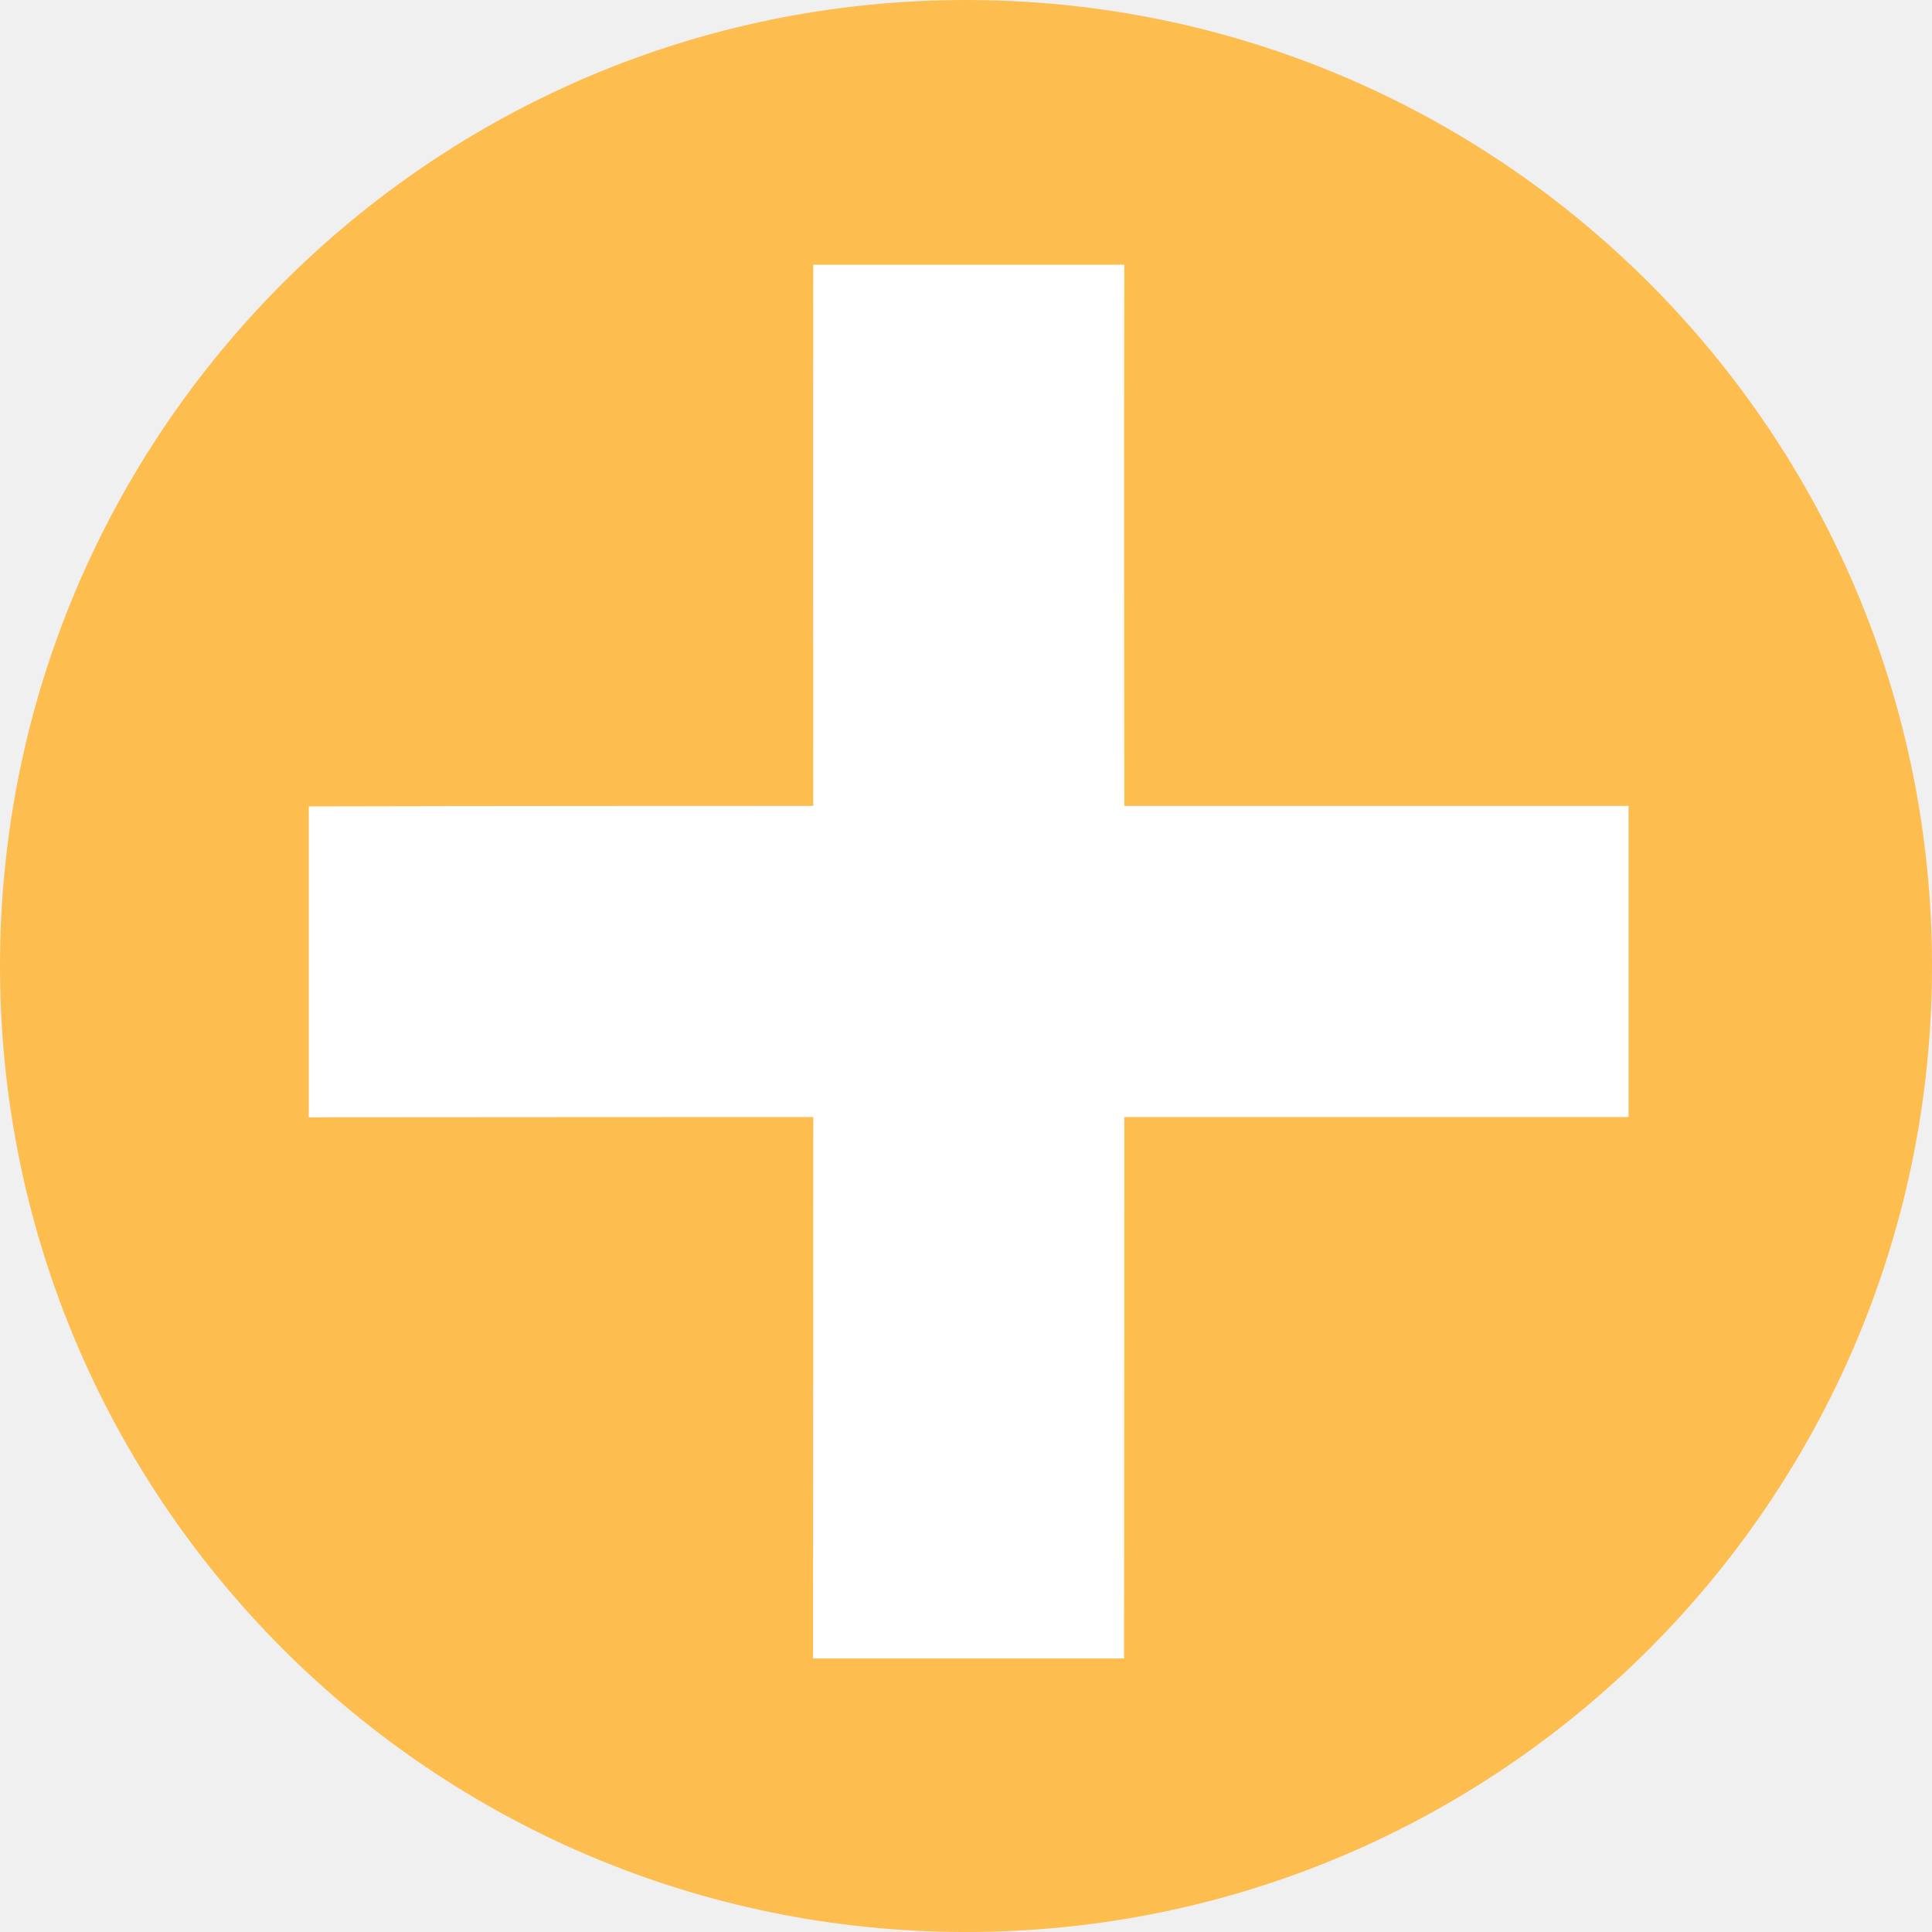
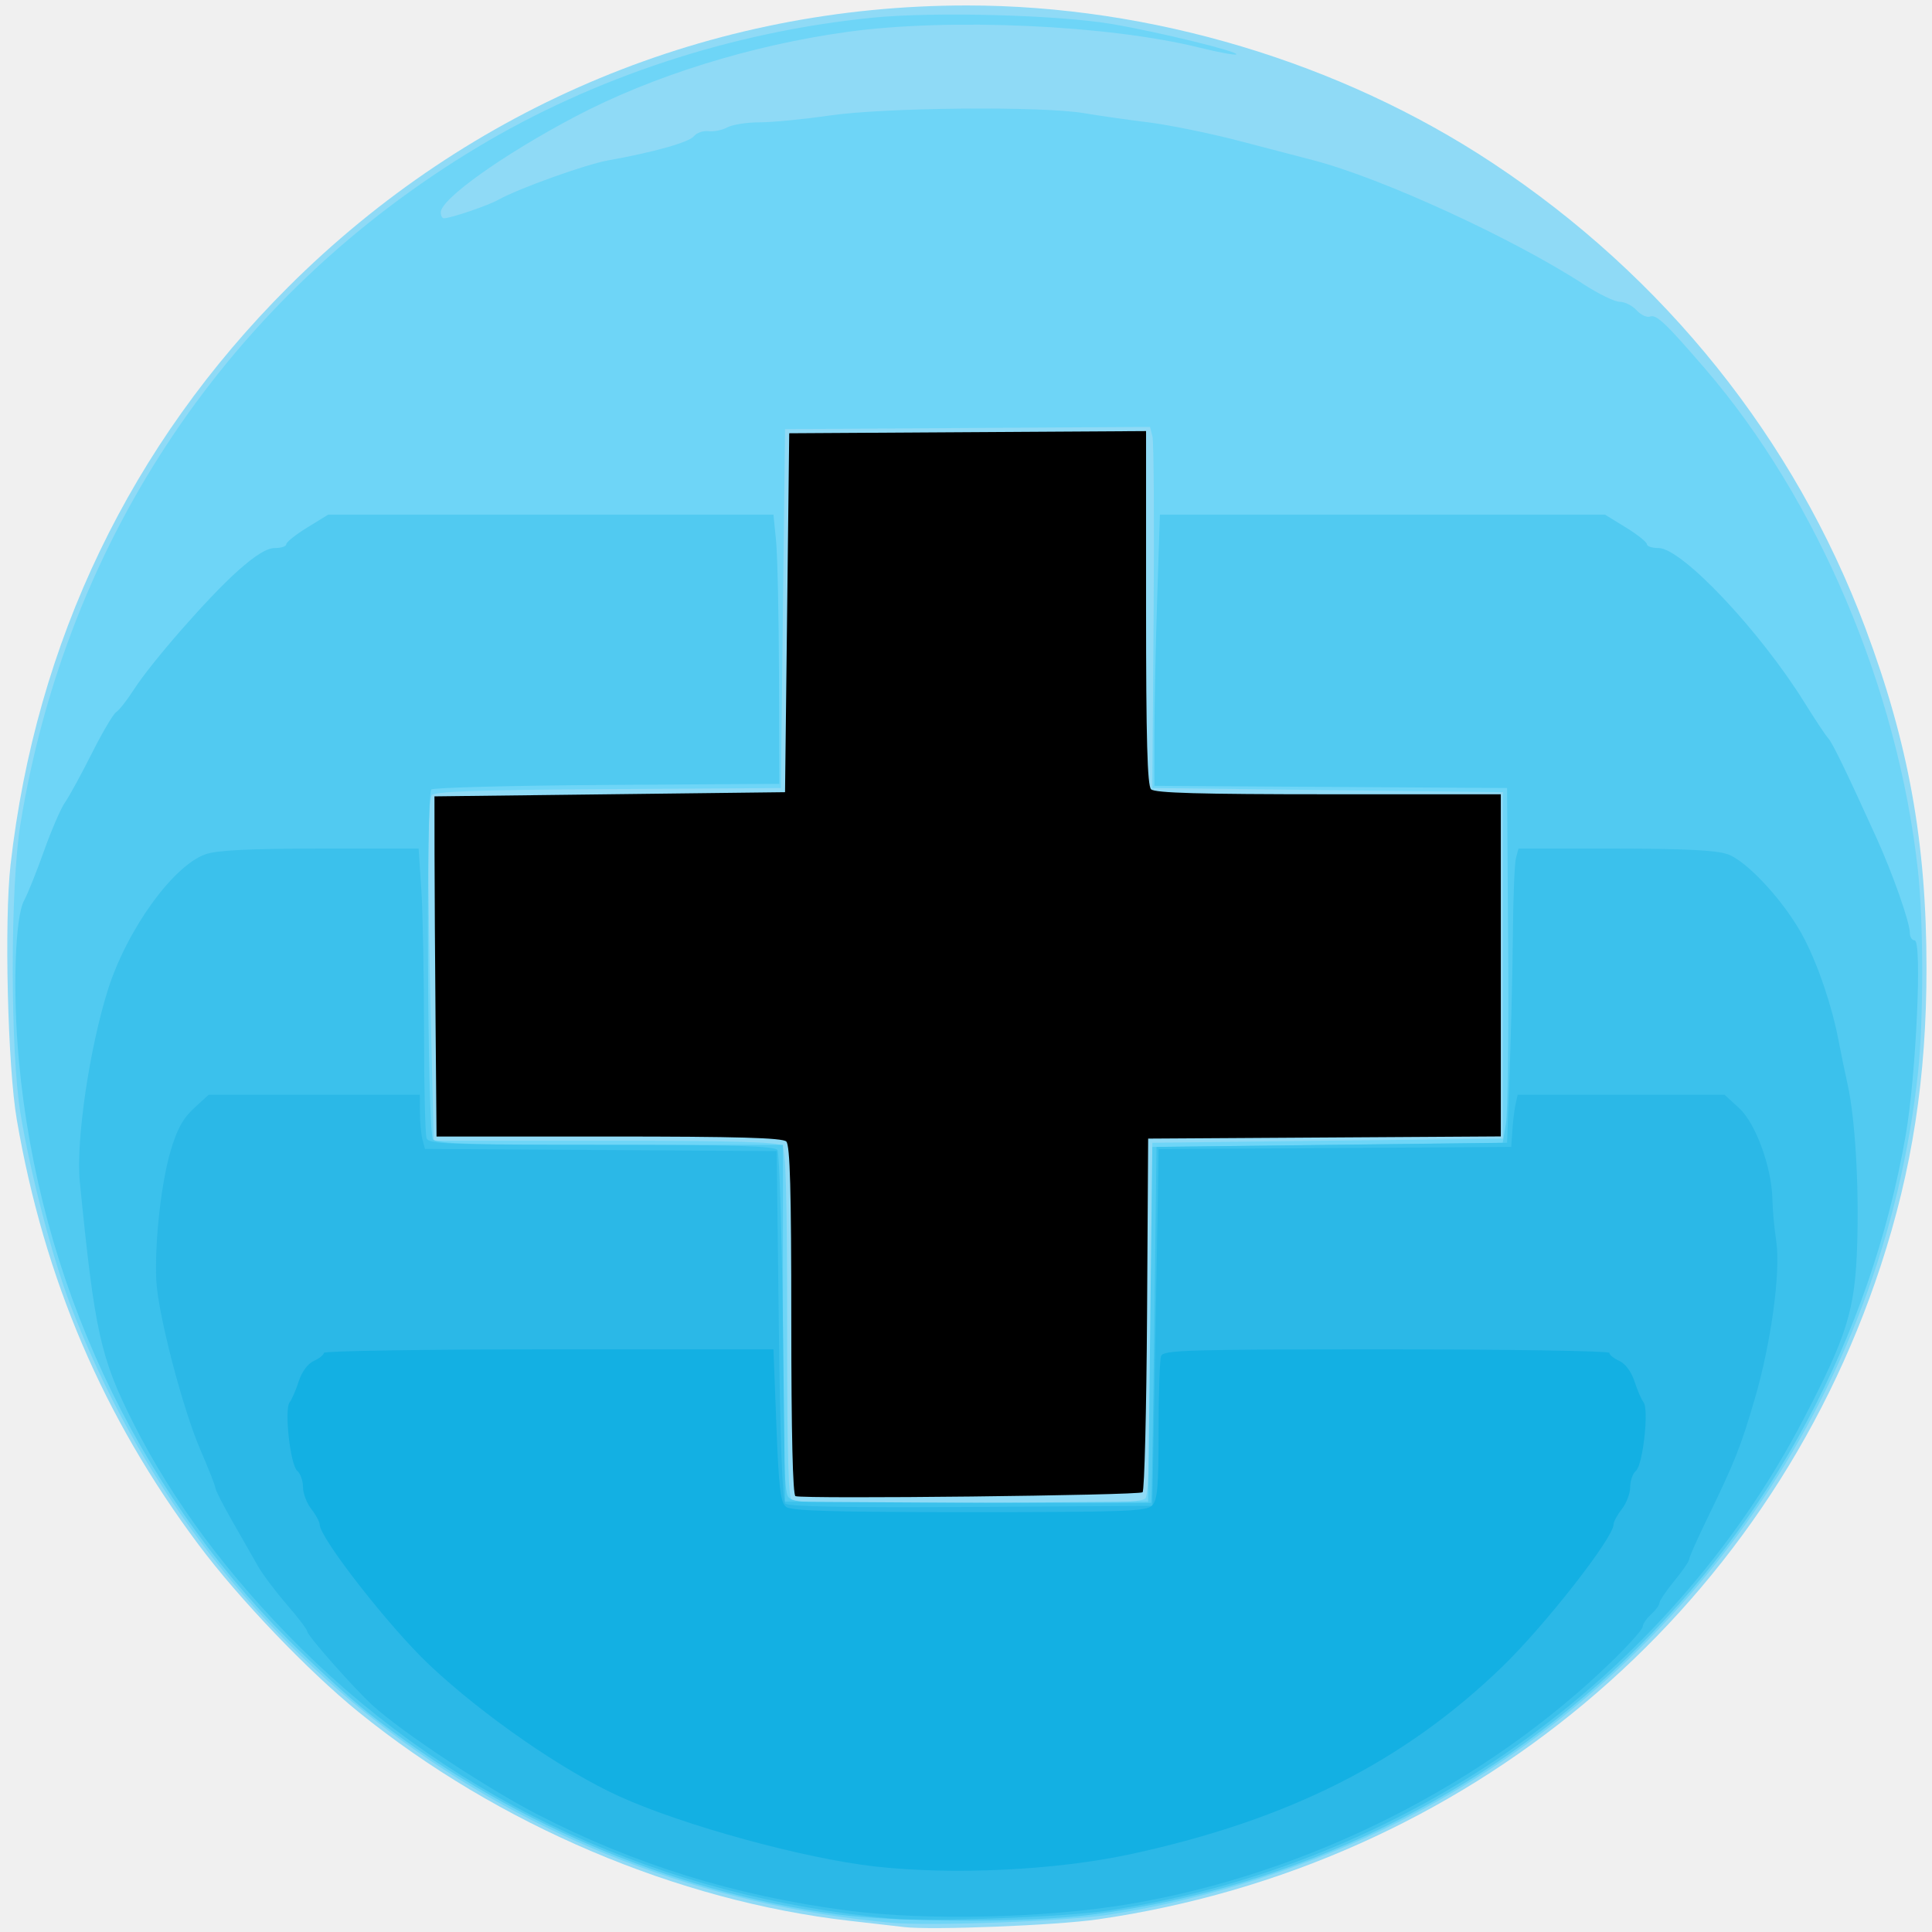
- <svg xmlns="http://www.w3.org/2000/svg" id="svg4583" version="1.1" viewBox="3 3 16 16">
-   <defs id="defs4587" />
-   <circle id="circle4579" fill="#fdbc4b" opacity=".98" transform="matrix(1 0 0-1 0-1030.36)" r="8" cy="-1041.36" cx="11" />
-   <path style="stroke-width:0.086" id="path4581" fill="#fff" d="M 12.311,5.192 H 9.735 c -0.002,1.234 0,4.482 0,4.482 0,0 -2.795,0 -4.178,0.004 v 2.575 c 1.383,-0.002 4.178,-0.002 4.178,-0.002 0,0 0,3.244 -0.002,4.484 h 2.576 c 0.002,-1.24 0.002,-4.484 0.002,-4.484 0,0 2.793,0 4.176,0 V 9.674 c -1.383,0 -4.176,0 -4.176,0 0,0 -0.004,-3.247 0,-4.482" />
+ <svg xmlns="http://www.w3.org/2000/svg" id="svg2" height="462.87" width="462.91" version="1.1">
+   <g id="layer1" transform="translate(-151.2623,-146.7665)">
+     <rect id="rect3108" height="272.74" width="301.03" y="245.98" x="228.03" fill="#000" />
+     <path id="path3075" d="m367.86,608.49c-1.925-0.225-7.775-0.896-13-1.491-41.291-4.703-84.361-23.011-117.68-50.021-12.092-9.804-28.679-27.153-38.382-40.147-22.827-30.569-36.933-63.56-43.508-101.76-2.184-12.69-3.04-47.536-1.5-61.113,6.059-53.441,28.808-100.78,66.514-138.41,43.617-43.532,101.32-67.474,162.62-67.474,44.05,0,89.423,13.593,125.93,37.728,41.195,27.233,72.379,66.128,89.354,111.45,10.383,27.721,14.646,51.442,14.646,81.494,0,26.106-3.413,48.285-10.975,71.327-27.459,83.665-99.484,143.8-187.52,156.57-9.946,1.442-39.819,2.631-46.5,1.85zm57.166-104.18c0.446-0.446,0.929-19.694,1.073-42.773l0.261-41.961,42.25-0.261,42.25-0.261v-40.989-40.989h-41.3c-30.789,0-41.605-0.305-42.5-1.2-0.896-0.896-1.2-11.936-1.2-43.511v-42.311l-42.75,0.261-42.75,0.261-0.5,43-0.5,43-42,0.5-42,0.5,0.017,13.75c0.009,7.562,0.122,25.9,0.25,40.75l0.233,27h41.3c30.789,0,41.605,0.305,42.5,1.2,0.895,0.895,1.2,11.804,1.2,42.917,0,26.92,0.355,41.835,1,42.05,2.178,0.726,82.407-0.174,83.166-0.933z" fill="#8fdaf6" />
+     <path id="path3073" d="m364.86,607.46c-90.105-8.257-164.68-64.329-196.68-147.88-4.343-11.339-9.66-31.706-12.009-46-2.47-15.029-2.479-54.259-0.016-69.363,11.183-68.586,50.38-126.65,109.45-162.14,28.066-16.861,61.145-27.712,94.724-31.073,14.734-1.474,44.371-0.683,57.421,1.533,10.98,1.865,30.389,6.603,29.733,7.259-0.249,0.249-4.202-0.476-8.785-1.611-21.959-5.441-59.955-7.147-84.332-3.788-23.042,3.175-46.765,10.552-65.249,20.29-17.289,9.108-32.251,19.764-32.251,22.97,0,0.782,0.338,1.417,0.75,1.411,1.688-0.024,10.496-3.015,13.03-4.425,4.958-2.758,20.946-8.492,26.375-9.46,10.849-1.934,19.377-4.338,20.515-5.783,0.644-0.817,2.219-1.359,3.5-1.204,1.281,0.155,3.313-0.258,4.514-0.918,1.201-0.66,4.673-1.199,7.716-1.199s10.609-0.738,16.816-1.641c13.255-1.927,50.771-2.274,60.855-0.563,3.536,0.6,10.502,1.593,15.48,2.208,4.978,0.614,14.878,2.641,22,4.505,7.122,1.863,14.974,3.914,17.449,4.556,16.416,4.262,47.733,18.63,64.905,29.776,3.523,2.287,7.391,4.158,8.595,4.158s3.019,0.916,4.032,2.035c1.013,1.119,2.475,1.792,3.249,1.495,1.476-0.566,3.743,1.587,13.13,12.47,26.939,31.233,46.223,76.669,51.02,120.21,1.366,12.4,1.373,36.072,0.015,48.579-8.336,76.763-55.37,144.59-124.41,179.42-21.111,10.649-46.122,18.652-69.532,22.249-10.149,1.559-42.8,2.768-52,1.925zm60.866-101.72c0.767-0.924,1.192-14.339,1.372-43.25l0.261-41.911,42-0.5,42-0.5v-41.5-41.5l-42-0.5-42-0.5,0.31-40.944c0.17-22.519,0.048-41.986-0.272-43.26l-0.581-2.317-43.728,0.26-43.728,0.261-0.5,43-0.5,43-41.448,0.261c-31.632,0.199-41.634,0.555-42.235,1.5-0.969,1.526-1.017,18.666-0.155,54.989l0.659,27.75h41.139c30.664,0,41.445,0.306,42.339,1.2,0.895,0.895,1.2,11.804,1.2,42.917,0,32.438,0.278,41.829,1.25,42.221,0.688,0.277,19.757,0.54,42.378,0.583,33.215,0.064,41.341-0.179,42.239-1.26z" fill="#6ed5f7" />
+     <path id="path3071" d="m351.86,605.45c-40.085-5.418-79.806-22.499-112.5-48.377-4.4-3.483-12.962-11.32-19.026-17.415-36.794-36.983-59.698-86.201-64.537-138.68-1.518-16.465-0.949-34.378,1.219-38.399,0.89-1.65,3.057-7.05,4.817-12s4.018-10.162,5.019-11.581c1.001-1.42,3.878-6.68,6.393-11.689,2.516-5.009,5.15-9.472,5.854-9.919,0.704-0.446,2.584-2.836,4.177-5.311,4.312-6.698,17.879-22.211,24.909-28.482,4.303-3.838,7.009-5.51,8.925-5.513,1.512-0.002,2.75-0.416,2.75-0.919,0-0.503,2.257-2.303,5.015-4l5.015-3.086h53.347,53.347l0.623,6.25c0.343,3.438,0.659,17.95,0.704,32.25l0.08,26-41.277,0.261c-22.702,0.144-41.651,0.635-42.108,1.092-1.308,1.308-0.926,82.225,0.396,83.818,0.884,1.066,9.293,1.329,42.48,1.329h41.378v41.309c0,31.472,0.298,41.715,1.25,43.013,1.149,1.566,4.683,1.683,43.75,1.441l42.5-0.263,0.5-42.5,0.5-42.5,41.977-0.5,41.977-0.5,0.785-4.684c0.432-2.576,0.667-21.701,0.523-42.5l-0.262-37.816-42.25-0.261-42.25-0.261,0.003-12.239c0.001-6.731,0.298-21.352,0.659-32.489l0.656-20.25h53.326,53.326l5.015,3.086c2.758,1.697,5.015,3.497,5.015,4,0,0.503,1.255,0.914,2.789,0.914,5.566,0,24.238,19.761,34.96,37,2.566,4.125,5.134,7.992,5.708,8.593,0.989,1.036,4.466,8.213,11.582,23.907,3.864,8.521,7.961,20.192,7.961,22.675,0,1.004,0.518,1.825,1.151,1.825,1.829,0,0.368,32.198-2.11,46.5-17.029,98.294-96.231,174.1-195.34,186.97-14.729,1.912-46.221,1.864-60.699-0.093z" fill="#51caf1" />
+     <path id="path3069" d="m364.86,606.46c-54.681-5.011-103.98-27.603-141.58-64.884-17.107-16.96-30.694-35.205-40.037-53.761-7.936-15.762-9.276-21.797-12.86-57.91-0.957-9.643,2.269-31.759,6.686-45.829,4.546-14.484,15.641-29.912,23.47-32.638,2.761-0.961,10.387-1.336,27.424-1.347l23.599-0.015,0.646,9.75c0.355,5.362,0.648,20.626,0.651,33.918,0.003,13.293,0.278,24.88,0.612,25.75,0.54,1.407,5.172,1.582,41.941,1.582,31.969,0,41.517,0.283,42.143,1.25,0.445,0.688,1.034,19.925,1.309,42.75l0.5,41.5,43.75,0.261c24.062,0.143,43.85,0.143,43.973,0,0.123-0.143,0.46-19.386,0.75-42.761l0.527-42.5,42-0.5,42-0.5,0.628-17.5c0.345-9.625,0.689-24.475,0.764-33,0.074-8.525,0.407-16.512,0.738-17.75l0.603-2.25,23.133,0.015c16.649,0.011,24.206,0.388,26.958,1.347,4.798,1.671,14.04,11.823,18.332,20.138,3.472,6.725,6.687,16.262,8.261,24.5,0.578,3.025,1.554,7.75,2.168,10.5,1.79,8.007,2.749,23.953,2.302,38.258-0.492,15.744-2.355,21.825-12.842,41.916-32.727,62.701-95.091,106.81-166.55,117.78-10.149,1.559-42.8,2.768-52,1.925z" fill="#3bc1ec" />
+     <path id="path3067" d="m354.36,604.54c-26.931-3.522-51.059-11.012-74.5-23.127-11.91-6.155-31.928-19.385-39.136-25.864-4.361-3.92-15.864-16.919-15.864-17.927,0-0.428-2.196-3.314-4.879-6.414s-5.778-7.211-6.876-9.136-3.853-6.749-6.121-10.719c-2.268-3.971-4.124-7.604-4.124-8.074,0-0.47-1.595-4.536-3.545-9.035-4.319-9.967-10.281-32.917-10.614-40.858-0.383-9.14,1.177-23.164,3.429-30.814,1.539-5.231,2.952-7.821,5.591-10.25l3.531-3.25h25.305,25.305l0.014,4.25c0.008,2.337,0.284,5.258,0.614,6.489l0.6,2.239,42.136,0.261,42.136,0.261,0.5,41.701c0.329,27.409,0.864,42.064,1.561,42.761,0.723,0.722,14.909,0.977,44.5,0.799l43.439-0.261,0.611-33c0.336-18.15,0.674-37.383,0.75-42.739l0.139-9.739,42.25-0.261,42.25-0.261,0.267-4c0.147-2.2,0.493-5.013,0.769-6.25l0.503-2.25h24.786,24.786l3.531,3.25c3.966,3.65,7.804,14.251,7.933,21.905,0.04,2.39,0.448,6.82,0.906,9.845,1.118,7.38-1.212,24.504-5.172,38-3.359,11.45-4.758,14.968-11.333,28.5-2.405,4.95-4.363,9.364-4.351,9.809,0.012,0.445-1.586,2.771-3.551,5.168s-3.572,4.776-3.572,5.286c0,0.51-0.9,1.741-2,2.737-1.1,0.995-2,2.314-2,2.93,0,0.616-3.263,4.296-7.25,8.179-30.504,29.699-72.988,51.096-115.75,58.299-20.055,3.378-48.559,4.037-67.5,1.56z" fill="#2bb8e7" />
+     <path id="path3065" d="m360.86,593.97c-16.932-1.908-45.737-9.794-61.049-16.714-13.594-6.144-32.859-19.478-45.792-31.693-9.466-8.941-26.159-30.326-26.159-33.511,0-0.639-0.9-2.306-2-3.705s-2-3.777-2-5.285-0.618-3.255-1.372-3.882c-1.673-1.389-3.157-14.74-1.825-16.423,0.515-0.651,1.49-2.901,2.167-5,0.744-2.309,2.178-4.249,3.63-4.91,1.32-0.602,2.4-1.472,2.4-1.933,0-0.462,24.238-0.839,53.862-0.839h53.862l0.703,18.25c0.582,15.114,0.982,18.465,2.329,19.5,1.242,0.955,11.608,1.25,43.864,1.25,37.064,0,42.43-0.192,43.809-1.571,1.3-1.3,1.571-4.391,1.571-17.918,0-8.991,0.273-17.059,0.607-17.929,0.543-1.415,6.235-1.582,54-1.582,29.366,0,53.393,0.378,53.393,0.839,0,0.462,1.08,1.332,2.4,1.933,1.452,0.662,2.886,2.602,3.63,4.91,0.676,2.099,1.651,4.349,2.167,5,1.332,1.683-0.152,15.034-1.825,16.423-0.755,0.626-1.372,2.373-1.372,3.882s-0.9,3.887-2,5.285-2,3.066-2,3.705c0,3.18-16.451,24.201-26.676,34.088-23.507,22.728-51.096,36.657-88.824,44.845-18.005,3.907-42.683,5.105-61.5,2.985z" fill="#13b0e3" />
+   </g>
</svg>
